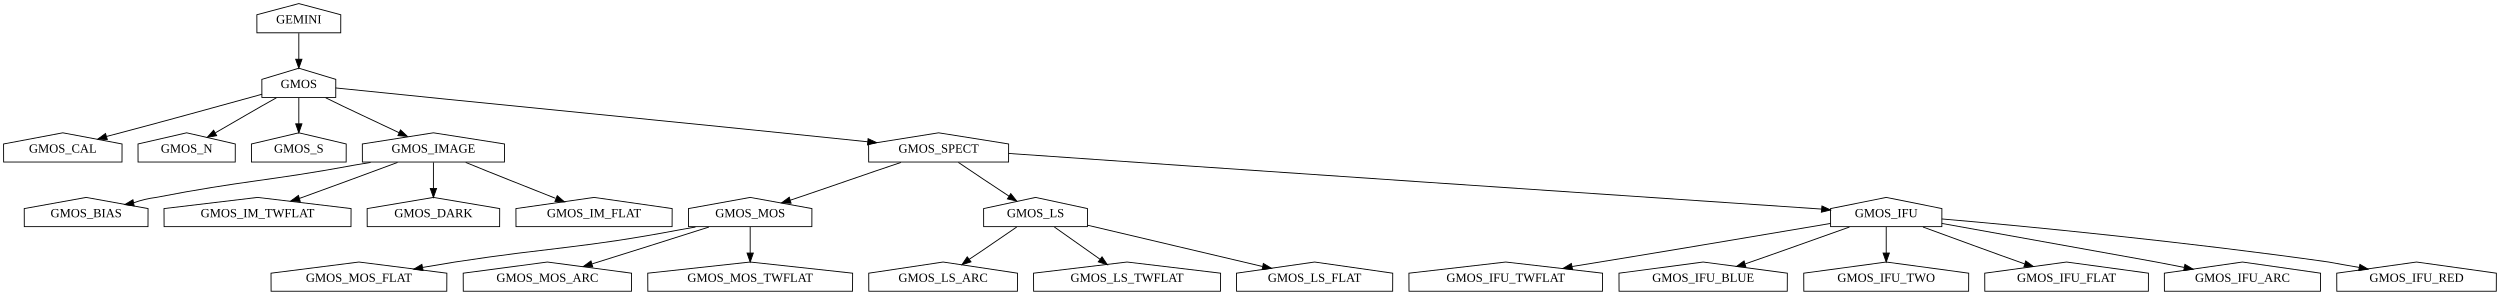
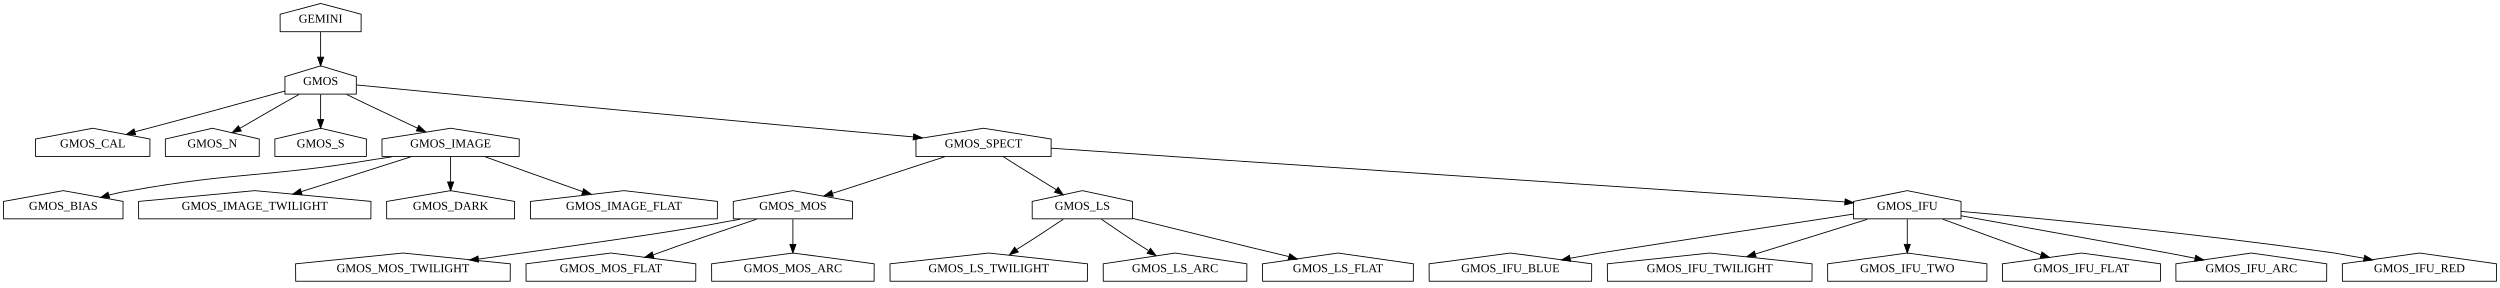
- <svg xmlns="http://www.w3.org/2000/svg" xmlns:xlink="http://www.w3.org/1999/xlink" width="2786pt" height="332pt" viewBox="0.00 0.00 2786.00 332.00">
+ <svg xmlns="http://www.w3.org/2000/svg" xmlns:xlink="http://www.w3.org/1999/xlink" width="2885pt" height="332pt" viewBox="0.00 0.00 2885.00 332.00">
  <g id="graph0" class="graph" transform="scale(1 1) rotate(0) translate(4 328)">
-     <polygon style="fill:white;stroke:white;" points="-4,4 -4,-328 2782,-328 2782,4 -4,4" />
+     <polygon style="fill:white;stroke:white;" points="-4,4 -4,-328 2881,-328 2881,4 -4,4" />
    <g id="node1" class="node">
-       <a xlink:href="GMOS-tree-pd.svg" xlink:title="ADCONFIG_Gemini/classifications/types/gmos/gemdtype.GMOS_IFU_TWFLAT.py">
-         <polygon style="fill:none;stroke:black;" points="1781.9,-23.562 1674,-36 1566.1,-23.562 1566.2,-3.438 1781.8,-3.438 1781.9,-23.562" />
-         <text text-anchor="middle" x="1674" y="-13.9" style="font-family:Times New Roman;font-size:14.00;">GMOS_IFU_TWFLAT</text>
+       <a xlink:href="GMOS-tree-pd.svg" xlink:title="ADCONFIG_Gemini/classifications/types/gmos/gemdtype.GMOS.py">
+         <polygon style="fill:none;stroke:black;" points="407.191,-239.562 366,-252 324.809,-239.562 324.848,-219.438 407.152,-219.438 407.191,-239.562" />
+         <text text-anchor="middle" x="366" y="-229.9" style="font-family:Times New Roman;font-size:14.00;">GMOS</text>
      </a>
    </g>
    <g id="node2" class="node">
-       <a xlink:href="GMOS-tree-pd.svg" xlink:title="ADCONFIG_Gemini/classifications/types/gmos/gemdtype.GMOS.py">
-         <polygon style="fill:none;stroke:black;" points="370.191,-239.562 329,-252 287.809,-239.562 287.848,-219.438 370.152,-219.438 370.191,-239.562" />
-         <text text-anchor="middle" x="329" y="-229.9" style="font-family:Times New Roman;font-size:14.00;">GMOS</text>
-       </a>
-     </g>
-     <g id="node3" class="node">
      <a xlink:href="GMOS-tree-pd.svg" xlink:title="ADCONFIG_Gemini/classifications/types/gmos/gemdtype.GMOS_CAL.py">
-         <polygon style="fill:none;stroke:black;" points="132.014,-167.562 66,-180 -0.014,-167.562 0.048,-147.438 131.952,-147.438 132.014,-167.562" />
-         <text text-anchor="middle" x="66" y="-157.9" style="font-family:Times New Roman;font-size:14.00;">GMOS_CAL</text>
-       </a>
-     </g>
-     <g id="edge34" class="edge">
-       <path style="fill:none;stroke:black;" d="M288,-223C241,-210 165,-189 115,-176" />
-       <polygon style="fill:black;stroke:black;" points="115.584,-172.521 105,-173 113.573,-179.226 115.584,-172.521" />
+         <polygon style="fill:none;stroke:black;" points="169.014,-167.562 103,-180 36.986,-167.562 37.048,-147.438 168.952,-147.438 169.014,-167.562" />
+         <text text-anchor="middle" x="103" y="-157.9" style="font-family:Times New Roman;font-size:14.00;">GMOS_CAL</text>
+       </a>
+     </g>
+     <g id="edge38" class="edge">
+       <path style="fill:none;stroke:black;" d="M325,-223C278,-210 202,-189 152,-176" />
+       <polygon style="fill:black;stroke:black;" points="152.584,-172.521 142,-173 150.573,-179.226 152.584,-172.521" />
    </g>
    <g id="node17" class="node">
      <a xlink:href="GMOS-tree-pd.svg" xlink:title="ADCONFIG_Gemini/classifications/types/gmos/gemdtype.GMOS_N.py">
-         <polygon style="fill:none;stroke:black;" points="258.201,-167.562 204,-180 149.799,-167.562 149.85,-147.438 258.15,-147.438 258.201,-167.562" />
-         <text text-anchor="middle" x="204" y="-157.9" style="font-family:Times New Roman;font-size:14.00;">GMOS_N</text>
+         <polygon style="fill:none;stroke:black;" points="295.201,-167.562 241,-180 186.799,-167.562 186.85,-147.438 295.15,-147.438 295.201,-167.562" />
+         <text text-anchor="middle" x="241" y="-157.9" style="font-family:Times New Roman;font-size:14.00;">GMOS_N</text>
      </a>
    </g>
    <g id="edge50" class="edge">
-       <path style="fill:none;stroke:black;" d="M304,-219C284,-208 257,-192 236,-180" />
-       <polygon style="fill:black;stroke:black;" points="237.441,-176.797 227,-175 234.042,-182.916 237.441,-176.797" />
+       <path style="fill:none;stroke:black;" d="M341,-219C321,-208 294,-192 273,-180" />
+       <polygon style="fill:black;stroke:black;" points="274.441,-176.797 264,-175 271.042,-182.916 274.441,-176.797" />
    </g>
    <g id="node19" class="node">
      <a xlink:href="GMOS-tree-pd.svg" xlink:title="ADCONFIG_Gemini/classifications/types/gmos/gemdtype.GMOS_S.py">
-         <polygon style="fill:none;stroke:black;" points="381.811,-167.562 329,-180 276.189,-167.562 276.238,-147.438 381.762,-147.438 381.811,-167.562" />
-         <text text-anchor="middle" x="329" y="-157.9" style="font-family:Times New Roman;font-size:14.00;">GMOS_S</text>
-       </a>
-     </g>
-     <g id="edge24" class="edge">
-       <path style="fill:none;stroke:black;" d="M329,-219C329,-211 329,-200 329,-190" />
-       <polygon style="fill:black;stroke:black;" points="332.5,-190 329,-180 325.5,-190 332.5,-190" />
+         <polygon style="fill:none;stroke:black;" points="418.811,-167.562 366,-180 313.189,-167.562 313.238,-147.438 418.762,-147.438 418.811,-167.562" />
+         <text text-anchor="middle" x="366" y="-157.9" style="font-family:Times New Roman;font-size:14.00;">GMOS_S</text>
+       </a>
+     </g>
+     <g id="edge28" class="edge">
+       <path style="fill:none;stroke:black;" d="M366,-219C366,-211 366,-200 366,-190" />
+       <polygon style="fill:black;stroke:black;" points="369.5,-190 366,-180 362.5,-190 369.5,-190" />
    </g>
    <g id="node20" class="node">
      <a xlink:href="GMOS-tree-pd.svg" xlink:title="ADCONFIG_Gemini/classifications/types/gmos/gemdtype.GMOS_IMAGE.py">
-         <polygon style="fill:none;stroke:black;" points="558.217,-167.562 479,-180 399.783,-167.562 399.857,-147.438 558.143,-147.438 558.217,-167.562" />
-         <text text-anchor="middle" x="479" y="-157.9" style="font-family:Times New Roman;font-size:14.00;">GMOS_IMAGE</text>
-       </a>
-     </g>
-     <g id="edge22" class="edge">
-       <path style="fill:none;stroke:black;" d="M359,-219C383,-207 416,-192 441,-180" />
-       <polygon style="fill:black;stroke:black;" points="442.283,-183.26 450,-176 439.44,-176.863 442.283,-183.26" />
+         <polygon style="fill:none;stroke:black;" points="595.217,-167.562 516,-180 436.783,-167.562 436.857,-147.438 595.143,-147.438 595.217,-167.562" />
+         <text text-anchor="middle" x="516" y="-157.9" style="font-family:Times New Roman;font-size:14.00;">GMOS_IMAGE</text>
+       </a>
+     </g>
+     <g id="edge24" class="edge">
+       <path style="fill:none;stroke:black;" d="M396,-219C420,-207 453,-192 478,-180" />
+       <polygon style="fill:black;stroke:black;" points="479.283,-183.26 487,-176 476.44,-176.863 479.283,-183.26" />
    </g>
    <g id="node25" class="node">
      <a xlink:href="GMOS-tree-pd.svg" xlink:title="ADCONFIG_Gemini/classifications/types/gmos/gemdtype.GMOS_SPECT.py">
-         <polygon style="fill:none;stroke:black;" points="1120.02,-167.562 1042,-180 963.978,-167.562 964.051,-147.438 1119.95,-147.438 1120.02,-167.562" />
-         <text text-anchor="middle" x="1042" y="-157.9" style="font-family:Times New Roman;font-size:14.00;">GMOS_SPECT</text>
-       </a>
-     </g>
-     <g id="edge40" class="edge">
-       <path style="fill:none;stroke:black;" d="M370,-230C485,-218 812,-186 963,-170" />
-       <polygon style="fill:black;stroke:black;" points="963.398,-173.478 973,-169 962.701,-166.512 963.398,-173.478" />
+         <polygon style="fill:none;stroke:black;" points="1209.02,-167.562 1131,-180 1052.98,-167.562 1053.05,-147.438 1208.95,-147.438 1209.02,-167.562" />
+         <text text-anchor="middle" x="1131" y="-157.9" style="font-family:Times New Roman;font-size:14.00;">GMOS_SPECT</text>
+       </a>
+     </g>
+     <g id="edge4" class="edge">
+       <path style="fill:none;stroke:black;" d="M407,-230C528,-218 887,-184 1050,-170" />
+       <polygon style="fill:black;stroke:black;" points="1050.4,-173.478 1060,-169 1049.7,-166.512 1050.4,-173.478" />
+     </g>
+     <g id="node3" class="node">
+       <a xlink:href="GMOS-tree-pd.svg" xlink:title="ADCONFIG_Gemini/classifications/types/gmos/gemdtype.GMOS_IFU_BLUE.py">
+         <polygon style="fill:none;stroke:black;" points="1832.81,-23.562 1739,-36 1645.19,-23.562 1645.28,-3.438 1832.72,-3.438 1832.81,-23.562" />
+         <text text-anchor="middle" x="1739" y="-13.9" style="font-family:Times New Roman;font-size:14.00;">GMOS_IFU_BLUE</text>
+       </a>
    </g>
    <g id="node4" class="node">
-       <a xlink:href="GMOS-tree-pd.svg" xlink:title="ADCONFIG_Gemini/classifications/types/gmos/gemdtype.GMOS_IFU_BLUE.py">
-         <polygon style="fill:none;stroke:black;" points="1987.81,-23.562 1894,-36 1800.19,-23.562 1800.28,-3.438 1987.72,-3.438 1987.81,-23.562" />
-         <text text-anchor="middle" x="1894" y="-13.9" style="font-family:Times New Roman;font-size:14.00;">GMOS_IFU_BLUE</text>
+       <a xlink:href="GMOS-tree-pd.svg" xlink:title="ADCONFIG_Gemini/classifications/types/gmos/gemdtype.GMOS_BIAS.py">
+         <polygon style="fill:none;stroke:black;" points="137.988,-95.562 69,-108 0.012,-95.562 0.076,-75.438 137.924,-75.438 137.988,-95.562" />
+         <text text-anchor="middle" x="69" y="-85.9" style="font-family:Times New Roman;font-size:14.00;">GMOS_BIAS</text>
      </a>
    </g>
    <g id="node5" class="node">
-       <a xlink:href="GMOS-tree-pd.svg" xlink:title="ADCONFIG_Gemini/classifications/types/gmos/gemdtype.GMOS_BIAS.py">
-         <polygon style="fill:none;stroke:black;" points="160.988,-95.562 92,-108 23.012,-95.562 23.076,-75.438 160.924,-75.438 160.988,-95.562" />
-         <text text-anchor="middle" x="92" y="-85.9" style="font-family:Times New Roman;font-size:14.00;">GMOS_BIAS</text>
-       </a>
+       <a xlink:href="GMOS-tree-pd.svg" xlink:title="ADCONFIG_Gemini/classifications/types/gmos/gemdtype.GMOS_MOS.py">
+         <polygon style="fill:none;stroke:black;" points="979.793,-95.562 911,-108 842.207,-95.562 842.271,-75.438 979.729,-75.438 979.793,-95.562" />
+         <text text-anchor="middle" x="911" y="-85.9" style="font-family:Times New Roman;font-size:14.00;">GMOS_MOS</text>
+       </a>
+     </g>
+     <g id="node11" class="node">
+       <a xlink:href="GMOS-tree-pd.svg" xlink:title="ADCONFIG_Gemini/classifications/types/gmos/gemdtype.GMOS_MOS_TWILIGHT.py">
+         <polygon style="fill:none;stroke:black;" points="584.884,-23.562 461,-36 337.116,-23.562 337.231,-3.438 584.769,-3.438 584.884,-23.562" />
+         <text text-anchor="middle" x="461" y="-13.9" style="font-family:Times New Roman;font-size:14.00;">GMOS_MOS_TWILIGHT</text>
+       </a>
+     </g>
+     <g id="edge22" class="edge">
+       <path style="fill:none;stroke:black;" d="M850,-75C844,-74 839,-73 833,-72 779,-61 641,-42 548,-29" />
+       <polygon style="fill:black;stroke:black;" points="548.299,-25.512 538,-28 547.602,-32.478 548.299,-25.512" />
+     </g>
+     <g id="node12" class="node">
+       <a xlink:href="GMOS-tree-pd.svg" xlink:title="ADCONFIG_Gemini/classifications/types/gmos/gemdtype.GMOS_MOS_FLAT.py">
+         <polygon style="fill:none;stroke:black;" points="798.978,-23.562 701,-36 603.022,-23.562 603.113,-3.438 798.887,-3.438 798.978,-23.562" />
+         <text text-anchor="middle" x="701" y="-13.9" style="font-family:Times New Roman;font-size:14.00;">GMOS_MOS_FLAT</text>
+       </a>
+     </g>
+     <g id="edge32" class="edge">
+       <path style="fill:none;stroke:black;" d="M869,-75C834,-63 785,-47 750,-34" />
+       <polygon style="fill:black;stroke:black;" points="750.584,-30.521 740,-31 748.573,-37.226 750.584,-30.521" />
+     </g>
+     <g id="node13" class="node">
+       <a xlink:href="GMOS-tree-pd.svg" xlink:title="ADCONFIG_Gemini/classifications/types/gmos/gemdtype.GMOS_MOS_ARC.py">
+         <polygon style="fill:none;stroke:black;" points="1004.81,-23.562 911,-36 817.191,-23.562 817.278,-3.438 1004.72,-3.438 1004.81,-23.562" />
+         <text text-anchor="middle" x="911" y="-13.9" style="font-family:Times New Roman;font-size:14.00;">GMOS_MOS_ARC</text>
+       </a>
+     </g>
+     <g id="edge2" class="edge">
+       <path style="fill:none;stroke:black;" d="M911,-75C911,-67 911,-56 911,-46" />
+       <polygon style="fill:black;stroke:black;" points="914.5,-46 911,-36 907.5,-46 914.5,-46" />
    </g>
    <g id="node6" class="node">
-       <a xlink:href="GMOS-tree-pd.svg" xlink:title="ADCONFIG_Gemini/classifications/types/gmos/gemdtype.GMOS_MOS.py">
-         <polygon style="fill:none;stroke:black;" points="900.793,-95.562 832,-108 763.207,-95.562 763.271,-75.438 900.729,-75.438 900.793,-95.562" />
-         <text text-anchor="middle" x="832" y="-85.9" style="font-family:Times New Roman;font-size:14.00;">GMOS_MOS</text>
-       </a>
-     </g>
-     <g id="node10" class="node">
-       <a xlink:href="GMOS-tree-pd.svg" xlink:title="ADCONFIG_Gemini/classifications/types/gmos/gemdtype.GMOS_MOS_FLAT.py">
-         <polygon style="fill:none;stroke:black;" points="493.978,-23.562 396,-36 298.022,-23.562 298.113,-3.438 493.887,-3.438 493.978,-23.562" />
-         <text text-anchor="middle" x="396" y="-13.9" style="font-family:Times New Roman;font-size:14.00;">GMOS_MOS_FLAT</text>
-       </a>
-     </g>
-     <g id="edge12" class="edge">
-       <path style="fill:none;stroke:black;" d="M771,-75C765,-74 760,-73 754,-72 643,-51 614,-53 503,-36 491,-34 479,-32 467,-30" />
-       <polygon style="fill:black;stroke:black;" points="467.492,-26.529 457,-28 466.119,-33.393 467.492,-26.529" />
-     </g>
-     <g id="node11" class="node">
-       <a xlink:href="GMOS-tree-pd.svg" xlink:title="ADCONFIG_Gemini/classifications/types/gmos/gemdtype.GMOS_MOS_ARC.py">
-         <polygon style="fill:none;stroke:black;" points="699.809,-23.562 606,-36 512.191,-23.562 512.278,-3.438 699.722,-3.438 699.809,-23.562" />
-         <text text-anchor="middle" x="606" y="-13.9" style="font-family:Times New Roman;font-size:14.00;">GMOS_MOS_ARC</text>
-       </a>
-     </g>
-     <g id="edge4" class="edge">
-       <path style="fill:none;stroke:black;" d="M786,-75C748,-63 695,-46 656,-34" />
-       <polygon style="fill:black;stroke:black;" points="656.584,-30.521 646,-31 654.573,-37.226 656.584,-30.521" />
-     </g>
-     <g id="node13" class="node">
-       <a xlink:href="GMOS-tree-pd.svg" xlink:title="ADCONFIG_Gemini/classifications/types/gmos/gemdtype.GMOS_MOS_TWFLAT.py">
-         <polygon style="fill:none;stroke:black;" points="946.155,-23.562 832,-36 717.845,-23.562 717.952,-3.438 946.048,-3.438 946.155,-23.562" />
-         <text text-anchor="middle" x="832" y="-13.9" style="font-family:Times New Roman;font-size:14.00;">GMOS_MOS_TWFLAT</text>
-       </a>
-     </g>
-     <g id="edge38" class="edge">
-       <path style="fill:none;stroke:black;" d="M832,-75C832,-67 832,-56 832,-46" />
-       <polygon style="fill:black;stroke:black;" points="835.5,-46 832,-36 828.5,-46 835.5,-46" />
+       <a xlink:href="GMOS-tree-pd.svg" xlink:title="ADCONFIG_Gemini/classifications/types/gmos/gemdtype.GMOS_IFU_TWILIGHT.py">
+         <polygon style="fill:none;stroke:black;" points="2087.13,-23.562 1969,-36 1850.87,-23.562 1850.98,-3.438 2087.02,-3.438 2087.13,-23.562" />
+         <text text-anchor="middle" x="1969" y="-13.9" style="font-family:Times New Roman;font-size:14.00;">GMOS_IFU_TWILIGHT</text>
+       </a>
    </g>
    <g id="node7" class="node">
      <a xlink:href="GEMINI-tree-pd.svg" xlink:title="ADCONFIG_Gemini/classifications/types/gemdtype.GEMINI.py">
-         <polygon style="fill:none;stroke:black;" points="375.755,-311.562 329,-324 282.245,-311.562 282.289,-291.438 375.711,-291.438 375.755,-311.562" />
-         <text text-anchor="middle" x="329" y="-301.9" style="font-family:Times New Roman;font-size:14.00;">GEMINI</text>
+         <polygon style="fill:none;stroke:black;" points="412.755,-311.562 366,-324 319.245,-311.562 319.289,-291.438 412.711,-291.438 412.755,-311.562" />
+         <text text-anchor="middle" x="366" y="-301.9" style="font-family:Times New Roman;font-size:14.00;">GEMINI</text>
      </a>
    </g>
    <g id="edge6" class="edge">
-       <path style="fill:none;stroke:black;" d="M329,-291C329,-283 329,-272 329,-262" />
-       <polygon style="fill:black;stroke:black;" points="332.5,-262 329,-252 325.5,-262 332.5,-262" />
+       <path style="fill:none;stroke:black;" d="M366,-291C366,-283 366,-272 366,-262" />
+       <polygon style="fill:black;stroke:black;" points="369.5,-262 366,-252 362.5,-262 369.5,-262" />
    </g>
    <g id="node8" class="node">
      <a xlink:href="GMOS-tree-pd.svg" xlink:title="ADCONFIG_Gemini/classifications/types/gmos/gemdtype.GMOS_LS.py">
-         <polygon style="fill:none;stroke:black;" points="1207.87,-95.562 1150,-108 1092.13,-95.562 1092.18,-75.438 1207.82,-75.438 1207.87,-95.562" />
-         <text text-anchor="middle" x="1150" y="-85.9" style="font-family:Times New Roman;font-size:14.00;">GMOS_LS</text>
-       </a>
-     </g>
-     <g id="node14" class="node">
+         <polygon style="fill:none;stroke:black;" points="1302.87,-95.562 1245,-108 1187.13,-95.562 1187.18,-75.438 1302.82,-75.438 1302.87,-95.562" />
+         <text text-anchor="middle" x="1245" y="-85.9" style="font-family:Times New Roman;font-size:14.00;">GMOS_LS</text>
+       </a>
+     </g>
+     <g id="node15" class="node">
+       <a xlink:href="GMOS-tree-pd.svg" xlink:title="ADCONFIG_Gemini/classifications/types/gmos/gemdtype.GMOS_LS_TWILIGHT.py">
+         <polygon style="fill:none;stroke:black;" points="1250.96,-23.562 1137,-36 1023.04,-23.562 1023.15,-3.438 1250.85,-3.438 1250.96,-23.562" />
+         <text text-anchor="middle" x="1137" y="-13.9" style="font-family:Times New Roman;font-size:14.00;">GMOS_LS_TWILIGHT</text>
+       </a>
+     </g>
+     <g id="edge14" class="edge">
+       <path style="fill:none;stroke:black;" d="M1223,-75C1208,-65 1187,-51 1169,-40" />
+       <polygon style="fill:black;stroke:black;" points="1171.1,-37.2 1161,-34 1166.9,-42.8 1171.1,-37.2" />
+     </g>
+     <g id="node16" class="node">
      <a xlink:href="GMOS-tree-pd.svg" xlink:title="ADCONFIG_Gemini/classifications/types/gmos/gemdtype.GMOS_LS_ARC.py">
-         <polygon style="fill:none;stroke:black;" points="1129.89,-23.562 1047,-36 964.113,-23.562 964.191,-3.438 1129.81,-3.438 1129.89,-23.562" />
-         <text text-anchor="middle" x="1047" y="-13.9" style="font-family:Times New Roman;font-size:14.00;">GMOS_LS_ARC</text>
-       </a>
-     </g>
-     <g id="edge10" class="edge">
-       <path style="fill:none;stroke:black;" d="M1129,-75C1114,-65 1093,-50 1076,-39" />
-       <polygon style="fill:black;stroke:black;" points="1078.1,-36.2 1068,-33 1073.9,-41.8 1078.1,-36.2" />
-     </g>
-     <g id="node16" class="node">
-       <a xlink:href="GMOS-tree-pd.svg" xlink:title="ADCONFIG_Gemini/classifications/types/gmos/gemdtype.GMOS_LS_TWFLAT.py">
-         <polygon style="fill:none;stroke:black;" points="1356.23,-23.562 1252,-36 1147.77,-23.562 1147.86,-3.438 1356.14,-3.438 1356.23,-23.562" />
-         <text text-anchor="middle" x="1252" y="-13.9" style="font-family:Times New Roman;font-size:14.00;">GMOS_LS_TWFLAT</text>
-       </a>
-     </g>
-     <g id="edge26" class="edge">
-       <path style="fill:none;stroke:black;" d="M1171,-75C1185,-65 1205,-51 1222,-39" />
-       <polygon style="fill:black;stroke:black;" points="1224.1,-41.8 1230,-33 1219.9,-36.2 1224.1,-41.8" />
+         <polygon style="fill:none;stroke:black;" points="1434.89,-23.562 1352,-36 1269.11,-23.562 1269.19,-3.438 1434.81,-3.438 1434.89,-23.562" />
+         <text text-anchor="middle" x="1352" y="-13.9" style="font-family:Times New Roman;font-size:14.00;">GMOS_LS_ARC</text>
+       </a>
+     </g>
+     <g id="edge8" class="edge">
+       <path style="fill:none;stroke:black;" d="M1267,-75C1282,-65 1303,-50 1321,-39" />
+       <polygon style="fill:black;stroke:black;" points="1323.62,-41.459 1330,-33 1319.74,-35.635 1323.62,-41.459" />
    </g>
    <g id="node18" class="node">
      <a xlink:href="GMOS-tree-pd.svg" xlink:title="ADCONFIG_Gemini/classifications/types/gmos/gemdtype.GMOS_LS_FLAT.py">
-         <polygon style="fill:none;stroke:black;" points="1548.05,-23.562 1461,-36 1373.95,-23.562 1374.03,-3.438 1547.97,-3.438 1548.05,-23.562" />
-         <text text-anchor="middle" x="1461" y="-13.9" style="font-family:Times New Roman;font-size:14.00;">GMOS_LS_FLAT</text>
+         <polygon style="fill:none;stroke:black;" points="1627.05,-23.562 1540,-36 1452.95,-23.562 1453.03,-3.438 1626.97,-3.438 1627.05,-23.562" />
+         <text text-anchor="middle" x="1540" y="-13.9" style="font-family:Times New Roman;font-size:14.00;">GMOS_LS_FLAT</text>
      </a>
    </g>
    <g id="edge16" class="edge">
-       <path style="fill:none;stroke:black;" d="M1208,-77C1264,-64 1347,-44 1403,-31" />
-       <polygon style="fill:black;stroke:black;" points="1403.88,-34.393 1413,-29 1402.51,-27.529 1403.88,-34.393" />
+       <path style="fill:none;stroke:black;" d="M1303,-76C1356,-63 1432,-44 1483,-32" />
+       <polygon style="fill:black;stroke:black;" points="1484.43,-35.226 1493,-29 1482.42,-28.521 1484.43,-35.226" />
    </g>
    <g id="node9" class="node">
      <a xlink:href="GMOS-tree-pd.svg" xlink:title="ADCONFIG_Gemini/classifications/types/gmos/gemdtype.GMOS_IFU_TWO.py">
-         <polygon style="fill:none;stroke:black;" points="2189.92,-23.562 2098,-36 2006.08,-23.562 2006.17,-3.438 2189.83,-3.438 2189.92,-23.562" />
-         <text text-anchor="middle" x="2098" y="-13.9" style="font-family:Times New Roman;font-size:14.00;">GMOS_IFU_TWO</text>
-       </a>
-     </g>
-     <g id="node12" class="node">
+         <polygon style="fill:none;stroke:black;" points="2288.92,-23.562 2197,-36 2105.08,-23.562 2105.17,-3.438 2288.83,-3.438 2288.92,-23.562" />
+         <text text-anchor="middle" x="2197" y="-13.9" style="font-family:Times New Roman;font-size:14.00;">GMOS_IFU_TWO</text>
+       </a>
+     </g>
+     <g id="node10" class="node">
      <a xlink:href="GMOS-tree-pd.svg" xlink:title="ADCONFIG_Gemini/classifications/types/gmos/gemdtype.GMOS_IFU_FLAT.py">
-         <polygon style="fill:none;stroke:black;" points="2390.22,-23.562 2299,-36 2207.78,-23.562 2207.86,-3.438 2390.14,-3.438 2390.22,-23.562" />
-         <text text-anchor="middle" x="2299" y="-13.9" style="font-family:Times New Roman;font-size:14.00;">GMOS_IFU_FLAT</text>
-       </a>
-     </g>
-     <g id="node15" class="node">
-       <a xlink:href="GMOS-tree-pd.svg" xlink:title="ADCONFIG_Gemini/classifications/types/gmos/gemdtype.GMOS_IM_TWFLAT.py">
-         <polygon style="fill:none;stroke:black;" points="387.232,-95.562 283,-108 178.768,-95.562 178.865,-75.438 387.135,-75.438 387.232,-95.562" />
-         <text text-anchor="middle" x="283" y="-85.9" style="font-family:Times New Roman;font-size:14.00;">GMOS_IM_TWFLAT</text>
+         <polygon style="fill:none;stroke:black;" points="2489.22,-23.562 2398,-36 2306.78,-23.562 2306.86,-3.438 2489.14,-3.438 2489.22,-23.562" />
+         <text text-anchor="middle" x="2398" y="-13.9" style="font-family:Times New Roman;font-size:14.00;">GMOS_IFU_FLAT</text>
+       </a>
+     </g>
+     <g id="node14" class="node">
+       <a xlink:href="GMOS-tree-pd.svg" xlink:title="ADCONFIG_Gemini/classifications/types/gmos/gemdtype.GMOS_IMAGE_TWILIGHT.py">
+         <polygon style="fill:none;stroke:black;" points="424.112,-95.562 290,-108 155.888,-95.562 156.013,-75.438 423.987,-75.438 424.112,-95.562" />
+         <text text-anchor="middle" x="290" y="-85.9" style="font-family:Times New Roman;font-size:14.00;">GMOS_IMAGE_TWILIGHT</text>
      </a>
    </g>
    <g id="edge20" class="edge">
-       <path style="fill:none;stroke:black;" d="M409,-147C403,-146 397,-145 391,-144 294,-126 268,-127 170,-108 162,-107 153,-105 145,-102" />
-       <polygon style="fill:black;stroke:black;" points="145.492,-98.529 135,-100 144.119,-105.393 145.492,-98.529" />
-     </g>
-     <g id="edge48" class="edge">
-       <path style="fill:none;stroke:black;" d="M439,-147C407,-135 363,-119 330,-107" />
-       <polygon style="fill:black;stroke:black;" points="330.584,-103.521 320,-104 328.573,-110.226 330.584,-103.521" />
+       <path style="fill:none;stroke:black;" d="M448,-147C441,-146 434,-145 428,-144 303,-123 270,-130 147,-108 139,-107 130,-105 122,-103" />
+       <polygon style="fill:black;stroke:black;" points="122.584,-99.521 112,-100 120.573,-106.226 122.584,-99.521" />
+     </g>
+     <g id="edge26" class="edge">
+       <path style="fill:none;stroke:black;" d="M470,-147C433,-135 382,-119 344,-107" />
+       <polygon style="fill:black;stroke:black;" points="344.584,-103.521 334,-104 342.573,-110.226 344.584,-103.521" />
    </g>
    <g id="node23" class="node">
      <a xlink:href="GMOS-tree-pd.svg" xlink:title="ADCONFIG_Gemini/classifications/types/gmos/gemdtype.GMOS_DARK.py">
-         <polygon style="fill:none;stroke:black;" points="552.853,-95.562 479,-108 405.147,-95.562 405.216,-75.438 552.784,-75.438 552.853,-95.562" />
-         <text text-anchor="middle" x="479" y="-85.9" style="font-family:Times New Roman;font-size:14.00;">GMOS_DARK</text>
-       </a>
-     </g>
-     <g id="edge42" class="edge">
-       <path style="fill:none;stroke:black;" d="M479,-147C479,-139 479,-128 479,-118" />
-       <polygon style="fill:black;stroke:black;" points="482.5,-118 479,-108 475.5,-118 482.5,-118" />
-     </g>
-     <g id="node26" class="node">
-       <a xlink:href="GMOS-tree-pd.svg" xlink:title="ADCONFIG_Gemini/classifications/types/gmos/gemdtype.GMOS_IM_FLAT.py">
-         <polygon style="fill:none;stroke:black;" points="745.055,-95.562 658,-108 570.945,-95.562 571.026,-75.438 744.974,-75.438 745.055,-95.562" />
-         <text text-anchor="middle" x="658" y="-85.9" style="font-family:Times New Roman;font-size:14.00;">GMOS_IM_FLAT</text>
-       </a>
-     </g>
-     <g id="edge2" class="edge">
-       <path style="fill:none;stroke:black;" d="M515,-147C544,-135 585,-119 615,-107" />
-       <polygon style="fill:black;stroke:black;" points="617.015,-109.964 625,-103 614.415,-103.464 617.015,-109.964" />
+         <polygon style="fill:none;stroke:black;" points="589.853,-95.562 516,-108 442.147,-95.562 442.216,-75.438 589.784,-75.438 589.853,-95.562" />
+         <text text-anchor="middle" x="516" y="-85.9" style="font-family:Times New Roman;font-size:14.00;">GMOS_DARK</text>
+       </a>
+     </g>
+     <g id="edge44" class="edge">
+       <path style="fill:none;stroke:black;" d="M516,-147C516,-139 516,-128 516,-118" />
+       <polygon style="fill:black;stroke:black;" points="519.5,-118 516,-108 512.5,-118 519.5,-118" />
+     </g>
+     <g id="node24" class="node">
+       <a xlink:href="GMOS-tree-pd.svg" xlink:title="ADCONFIG_Gemini/classifications/types/gmos/gemdtype.GMOS_IMAGE_FLAT.py">
+         <polygon style="fill:none;stroke:black;" points="823.902,-95.562 716,-108 608.098,-95.562 608.199,-75.438 823.801,-75.438 823.902,-95.562" />
+         <text text-anchor="middle" x="716" y="-85.9" style="font-family:Times New Roman;font-size:14.00;">GMOS_IMAGE_FLAT</text>
+       </a>
+     </g>
+     <g id="edge30" class="edge">
+       <path style="fill:none;stroke:black;" d="M556,-147C589,-135 634,-119 668,-107" />
+       <polygon style="fill:black;stroke:black;" points="669.427,-110.226 678,-104 667.416,-103.521 669.427,-110.226" />
    </g>
    <g id="node21" class="node">
      <a xlink:href="GMOS-tree-pd.svg" xlink:title="ADCONFIG_Gemini/classifications/types/gmos/gemdtype.GMOS_IFU_ARC.py">
-         <polygon style="fill:none;stroke:black;" points="2582.05,-23.562 2495,-36 2407.95,-23.562 2408.03,-3.438 2581.97,-3.438 2582.05,-23.562" />
-         <text text-anchor="middle" x="2495" y="-13.9" style="font-family:Times New Roman;font-size:14.00;">GMOS_IFU_ARC</text>
+         <polygon style="fill:none;stroke:black;" points="2681.05,-23.562 2594,-36 2506.95,-23.562 2507.03,-3.438 2680.97,-3.438 2681.05,-23.562" />
+         <text text-anchor="middle" x="2594" y="-13.9" style="font-family:Times New Roman;font-size:14.00;">GMOS_IFU_ARC</text>
      </a>
    </g>
    <g id="node22" class="node">
      <a xlink:href="GMOS-tree-pd.svg" xlink:title="ADCONFIG_Gemini/classifications/types/gmos/gemdtype.GMOS_IFU.py">
-         <polygon style="fill:none;stroke:black;" points="2160.04,-95.562 2098,-108 2035.96,-95.562 2036.02,-75.438 2159.98,-75.438 2160.04,-95.562" />
-         <text text-anchor="middle" x="2098" y="-85.9" style="font-family:Times New Roman;font-size:14.00;">GMOS_IFU</text>
-       </a>
-     </g>
-     <g id="edge8" class="edge">
-       <path style="fill:none;stroke:black;" d="M2036,-79C1959,-66 1829,-44 1748,-31" />
-       <polygon style="fill:black;stroke:black;" points="1748.49,-27.529 1738,-29 1747.12,-34.393 1748.49,-27.529" />
+         <polygon style="fill:none;stroke:black;" points="2259.04,-95.562 2197,-108 2134.96,-95.562 2135.02,-75.438 2258.98,-75.438 2259.04,-95.562" />
+         <text text-anchor="middle" x="2197" y="-85.9" style="font-family:Times New Roman;font-size:14.00;">GMOS_IFU</text>
+       </a>
    </g>
    <g id="edge18" class="edge">
-       <path style="fill:none;stroke:black;" d="M2057,-75C2023,-63 1976,-46 1941,-34" />
-       <polygon style="fill:black;stroke:black;" points="1941.58,-30.521 1931,-31 1939.57,-37.226 1941.58,-30.521" />
+       <path style="fill:none;stroke:black;" d="M2135,-81C2064,-70 1944,-52 1842,-36 1831,-34 1819,-32 1808,-30" />
+       <polygon style="fill:black;stroke:black;" points="1808.49,-26.529 1798,-28 1807.12,-33.393 1808.49,-26.529" />
+     </g>
+     <g id="edge42" class="edge">
+       <path style="fill:none;stroke:black;" d="M2151,-75C2113,-63 2061,-47 2022,-35" />
+       <polygon style="fill:black;stroke:black;" points="2022.58,-31.521 2012,-32 2020.57,-38.226 2022.58,-31.521" />
+     </g>
+     <g id="edge40" class="edge">
+       <path style="fill:none;stroke:black;" d="M2197,-75C2197,-67 2197,-56 2197,-46" />
+       <polygon style="fill:black;stroke:black;" points="2200.5,-46 2197,-36 2193.5,-46 2200.5,-46" />
+     </g>
+     <g id="edge48" class="edge">
+       <path style="fill:none;stroke:black;" d="M2238,-75C2271,-63 2317,-46 2351,-34" />
+       <polygon style="fill:black;stroke:black;" points="2352.43,-37.226 2361,-31 2350.42,-30.521 2352.43,-37.226" />
+     </g>
+     <g id="edge10" class="edge">
+       <path style="fill:none;stroke:black;" d="M2259,-79C2320,-68 2415,-51 2498,-36 2508,-34 2519,-32 2529,-30" />
+       <polygon style="fill:black;stroke:black;" points="2529.88,-33.393 2539,-28 2528.51,-26.529 2529.88,-33.393" />
+     </g>
+     <g id="node26" class="node">
+       <a xlink:href="GMOS-tree-pd.svg" xlink:title="ADCONFIG_Gemini/classifications/types/gmos/gemdtype.GMOS_IFU_RED.py">
+         <polygon style="fill:none;stroke:black;" points="2876.94,-23.562 2788,-36 2699.06,-23.562 2699.14,-3.438 2876.86,-3.438 2876.94,-23.562" />
+         <text text-anchor="middle" x="2788" y="-13.9" style="font-family:Times New Roman;font-size:14.00;">GMOS_IFU_RED</text>
+       </a>
+     </g>
+     <g id="edge12" class="edge">
+       <path style="fill:none;stroke:black;" d="M2259,-84C2353,-76 2535,-58 2690,-36 2701,-34 2712,-32 2724,-30" />
+       <polygon style="fill:black;stroke:black;" points="2724.88,-33.393 2734,-28 2723.51,-26.529 2724.88,-33.393" />
    </g>
    <g id="edge36" class="edge">
-       <path style="fill:none;stroke:black;" d="M2098,-75C2098,-67 2098,-56 2098,-46" />
-       <polygon style="fill:black;stroke:black;" points="2101.5,-46 2098,-36 2094.5,-46 2101.5,-46" />
+       <path style="fill:none;stroke:black;" d="M1086,-147C1048,-135 995,-117 957,-105" />
+       <polygon style="fill:black;stroke:black;" points="957.584,-101.521 947,-102 955.573,-108.226 957.584,-101.521" />
+     </g>
+     <g id="edge34" class="edge">
+       <path style="fill:none;stroke:black;" d="M1154,-147C1171,-136 1196,-121 1215,-109" />
+       <polygon style="fill:black;stroke:black;" points="1217.1,-111.8 1223,-103 1212.9,-106.2 1217.1,-111.8" />
    </g>
    <g id="edge46" class="edge">
-       <path style="fill:none;stroke:black;" d="M2139,-75C2172,-63 2218,-46 2252,-34" />
-       <polygon style="fill:black;stroke:black;" points="2253.43,-37.226 2262,-31 2251.42,-30.521 2253.43,-37.226" />
-     </g>
-     <g id="edge28" class="edge">
-       <path style="fill:none;stroke:black;" d="M2160,-79C2221,-68 2316,-51 2399,-36 2409,-34 2420,-32 2430,-30" />
-       <polygon style="fill:black;stroke:black;" points="2430.88,-33.393 2440,-28 2429.51,-26.529 2430.88,-33.393" />
-     </g>
-     <g id="node24" class="node">
-       <a xlink:href="GMOS-tree-pd.svg" xlink:title="ADCONFIG_Gemini/classifications/types/gmos/gemdtype.GMOS_IFU_RED.py">
-         <polygon style="fill:none;stroke:black;" points="2777.94,-23.562 2689,-36 2600.06,-23.562 2600.14,-3.438 2777.86,-3.438 2777.94,-23.562" />
-         <text text-anchor="middle" x="2689" y="-13.9" style="font-family:Times New Roman;font-size:14.00;">GMOS_IFU_RED</text>
-       </a>
-     </g>
-     <g id="edge14" class="edge">
-       <path style="fill:none;stroke:black;" d="M2160,-84C2254,-76 2436,-58 2591,-36 2602,-34 2613,-32 2625,-30" />
-       <polygon style="fill:black;stroke:black;" points="2625.88,-33.393 2635,-28 2624.51,-26.529 2625.88,-33.393" />
-     </g>
-     <g id="edge32" class="edge">
-       <path style="fill:none;stroke:black;" d="M1000,-147C964,-135 913,-117 877,-105" />
-       <polygon style="fill:black;stroke:black;" points="877.584,-101.521 867,-102 875.573,-108.226 877.584,-101.521" />
-     </g>
-     <g id="edge30" class="edge">
-       <path style="fill:none;stroke:black;" d="M1064,-147C1080,-136 1103,-121 1121,-109" />
-       <polygon style="fill:black;stroke:black;" points="1122.38,-112.268 1129,-104 1118.66,-106.332 1122.38,-112.268" />
-     </g>
-     <g id="edge44" class="edge">
-       <path style="fill:none;stroke:black;" d="M1120,-157C1317,-143 1835,-108 2026,-95" />
-       <polygon style="fill:black;stroke:black;" points="2026.4,-98.478 2036,-94 2025.7,-91.513 2026.4,-98.478" />
+       <path style="fill:none;stroke:black;" d="M1209,-157C1408,-143 1932,-108 2125,-95" />
+       <polygon style="fill:black;stroke:black;" points="2125.4,-98.478 2135,-94 2124.7,-91.513 2125.4,-98.478" />
    </g>
  </g>
</svg>
